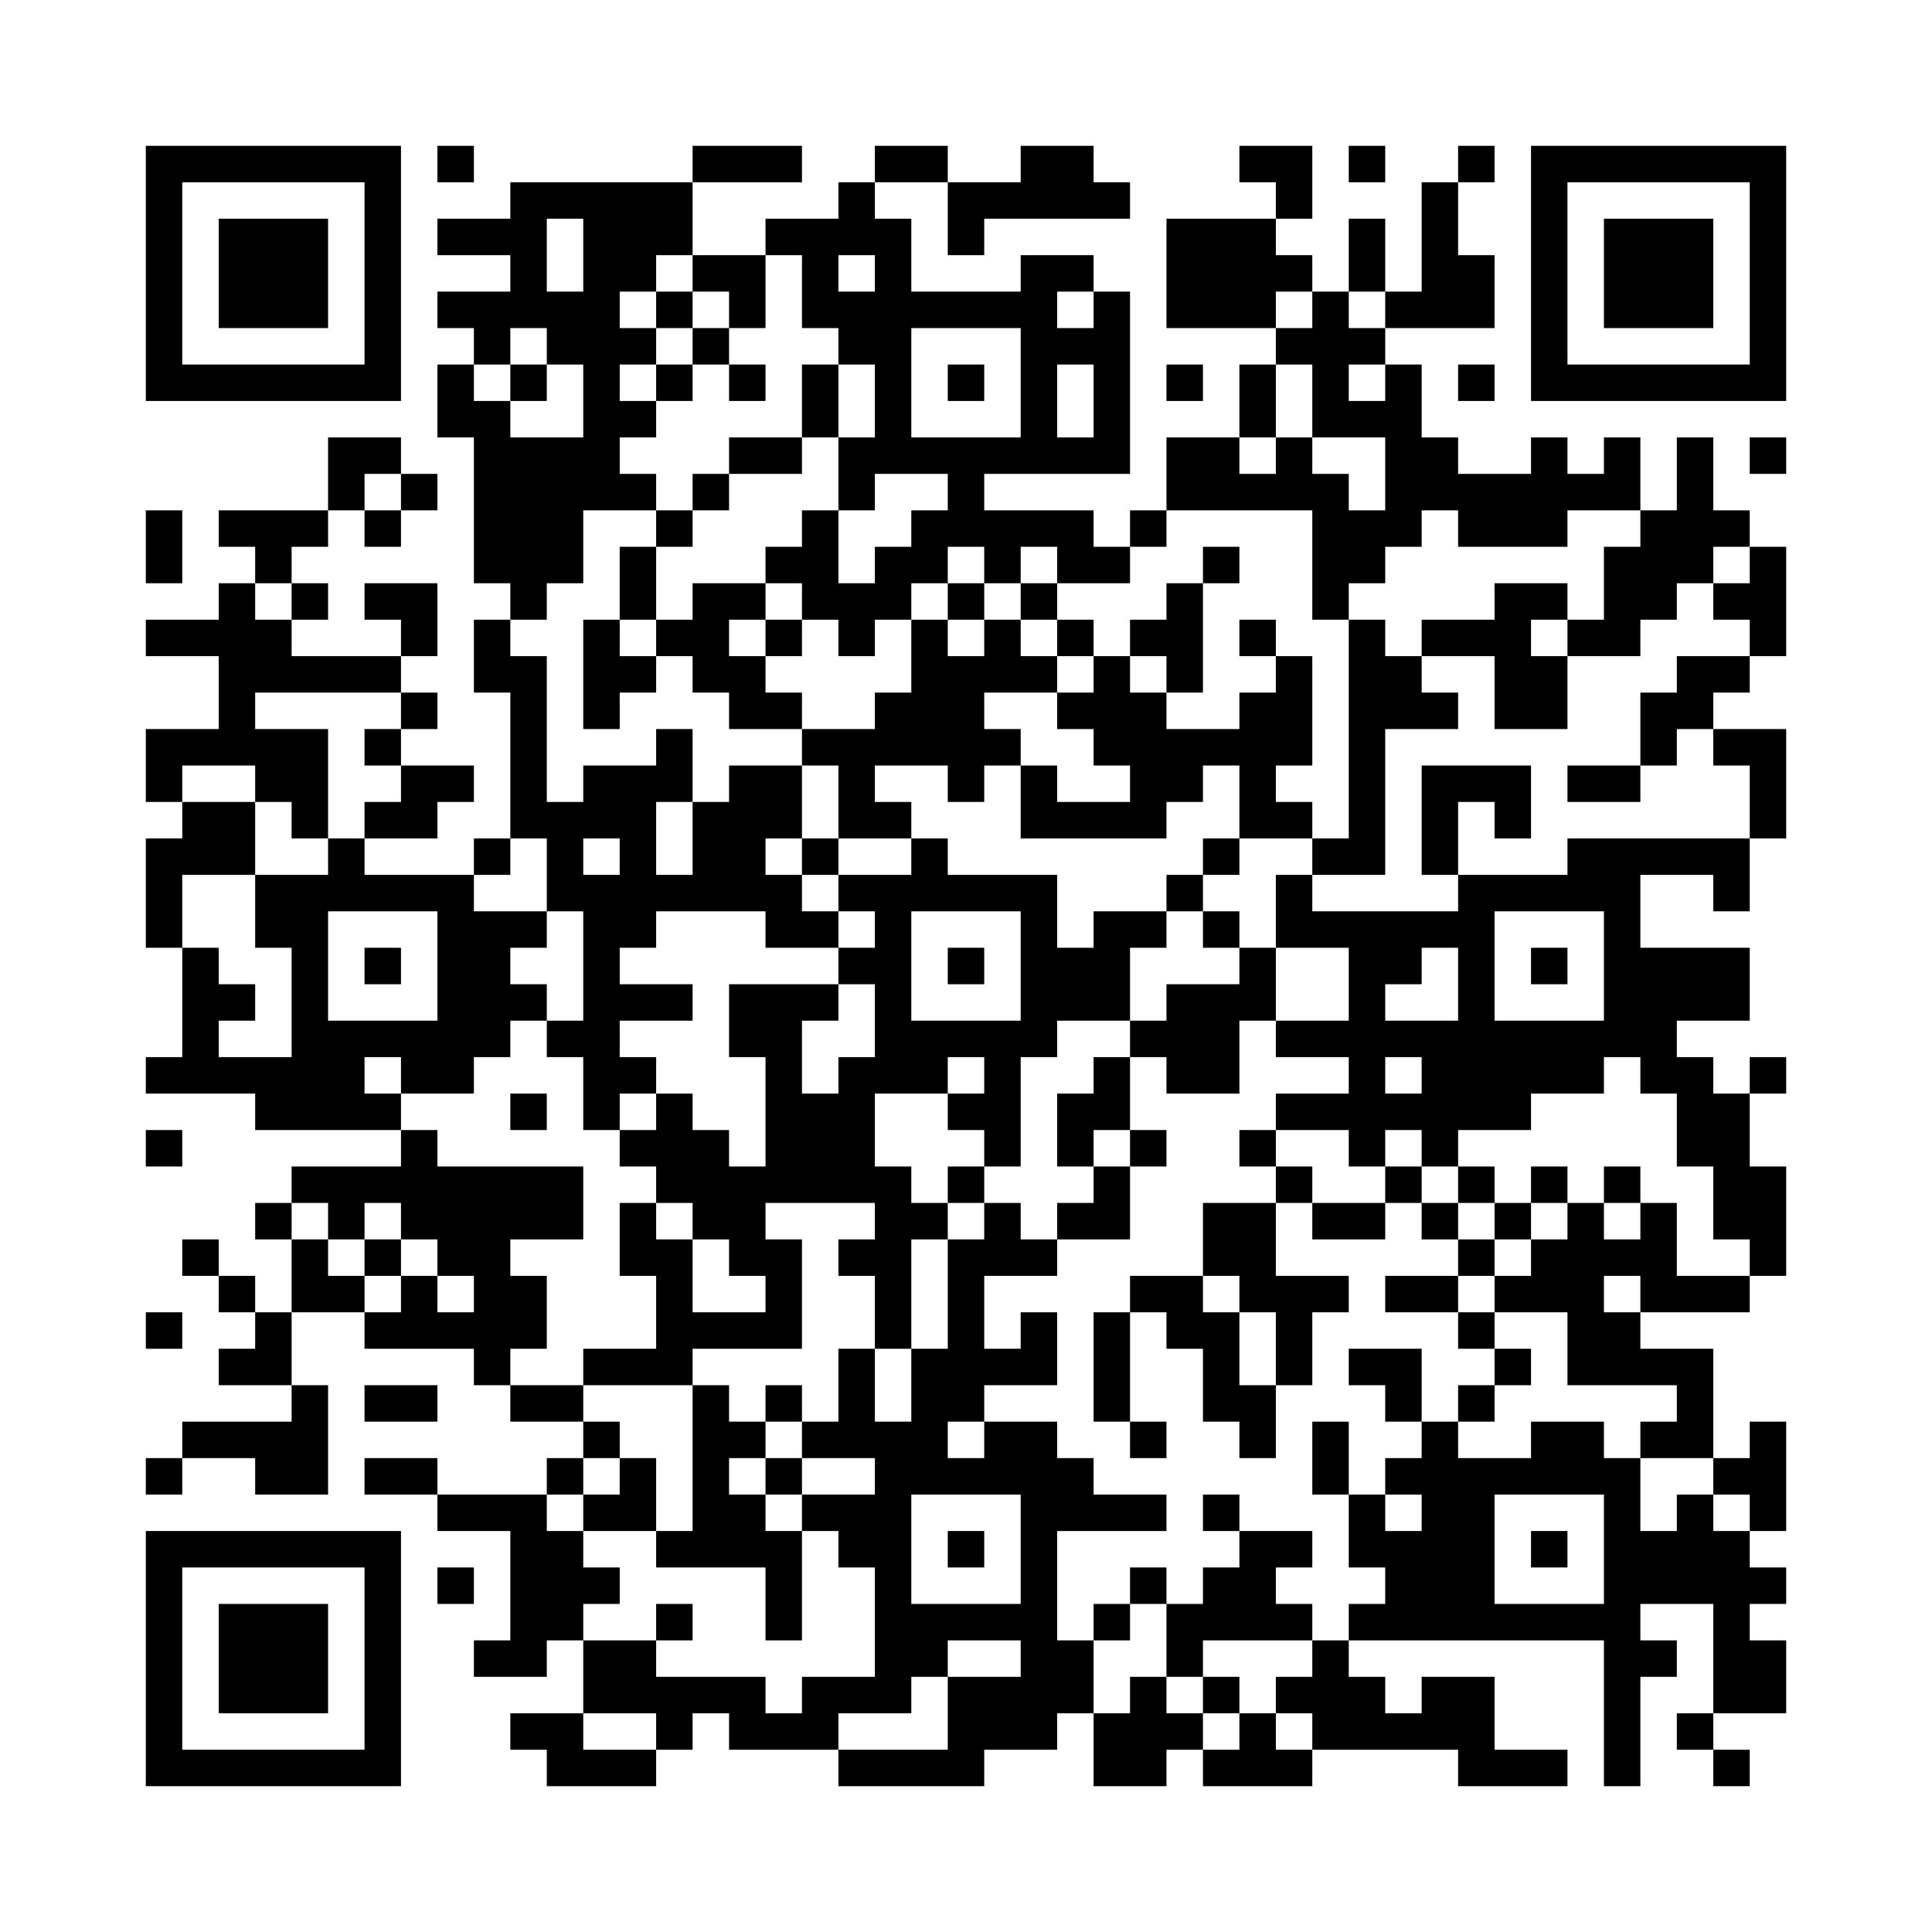
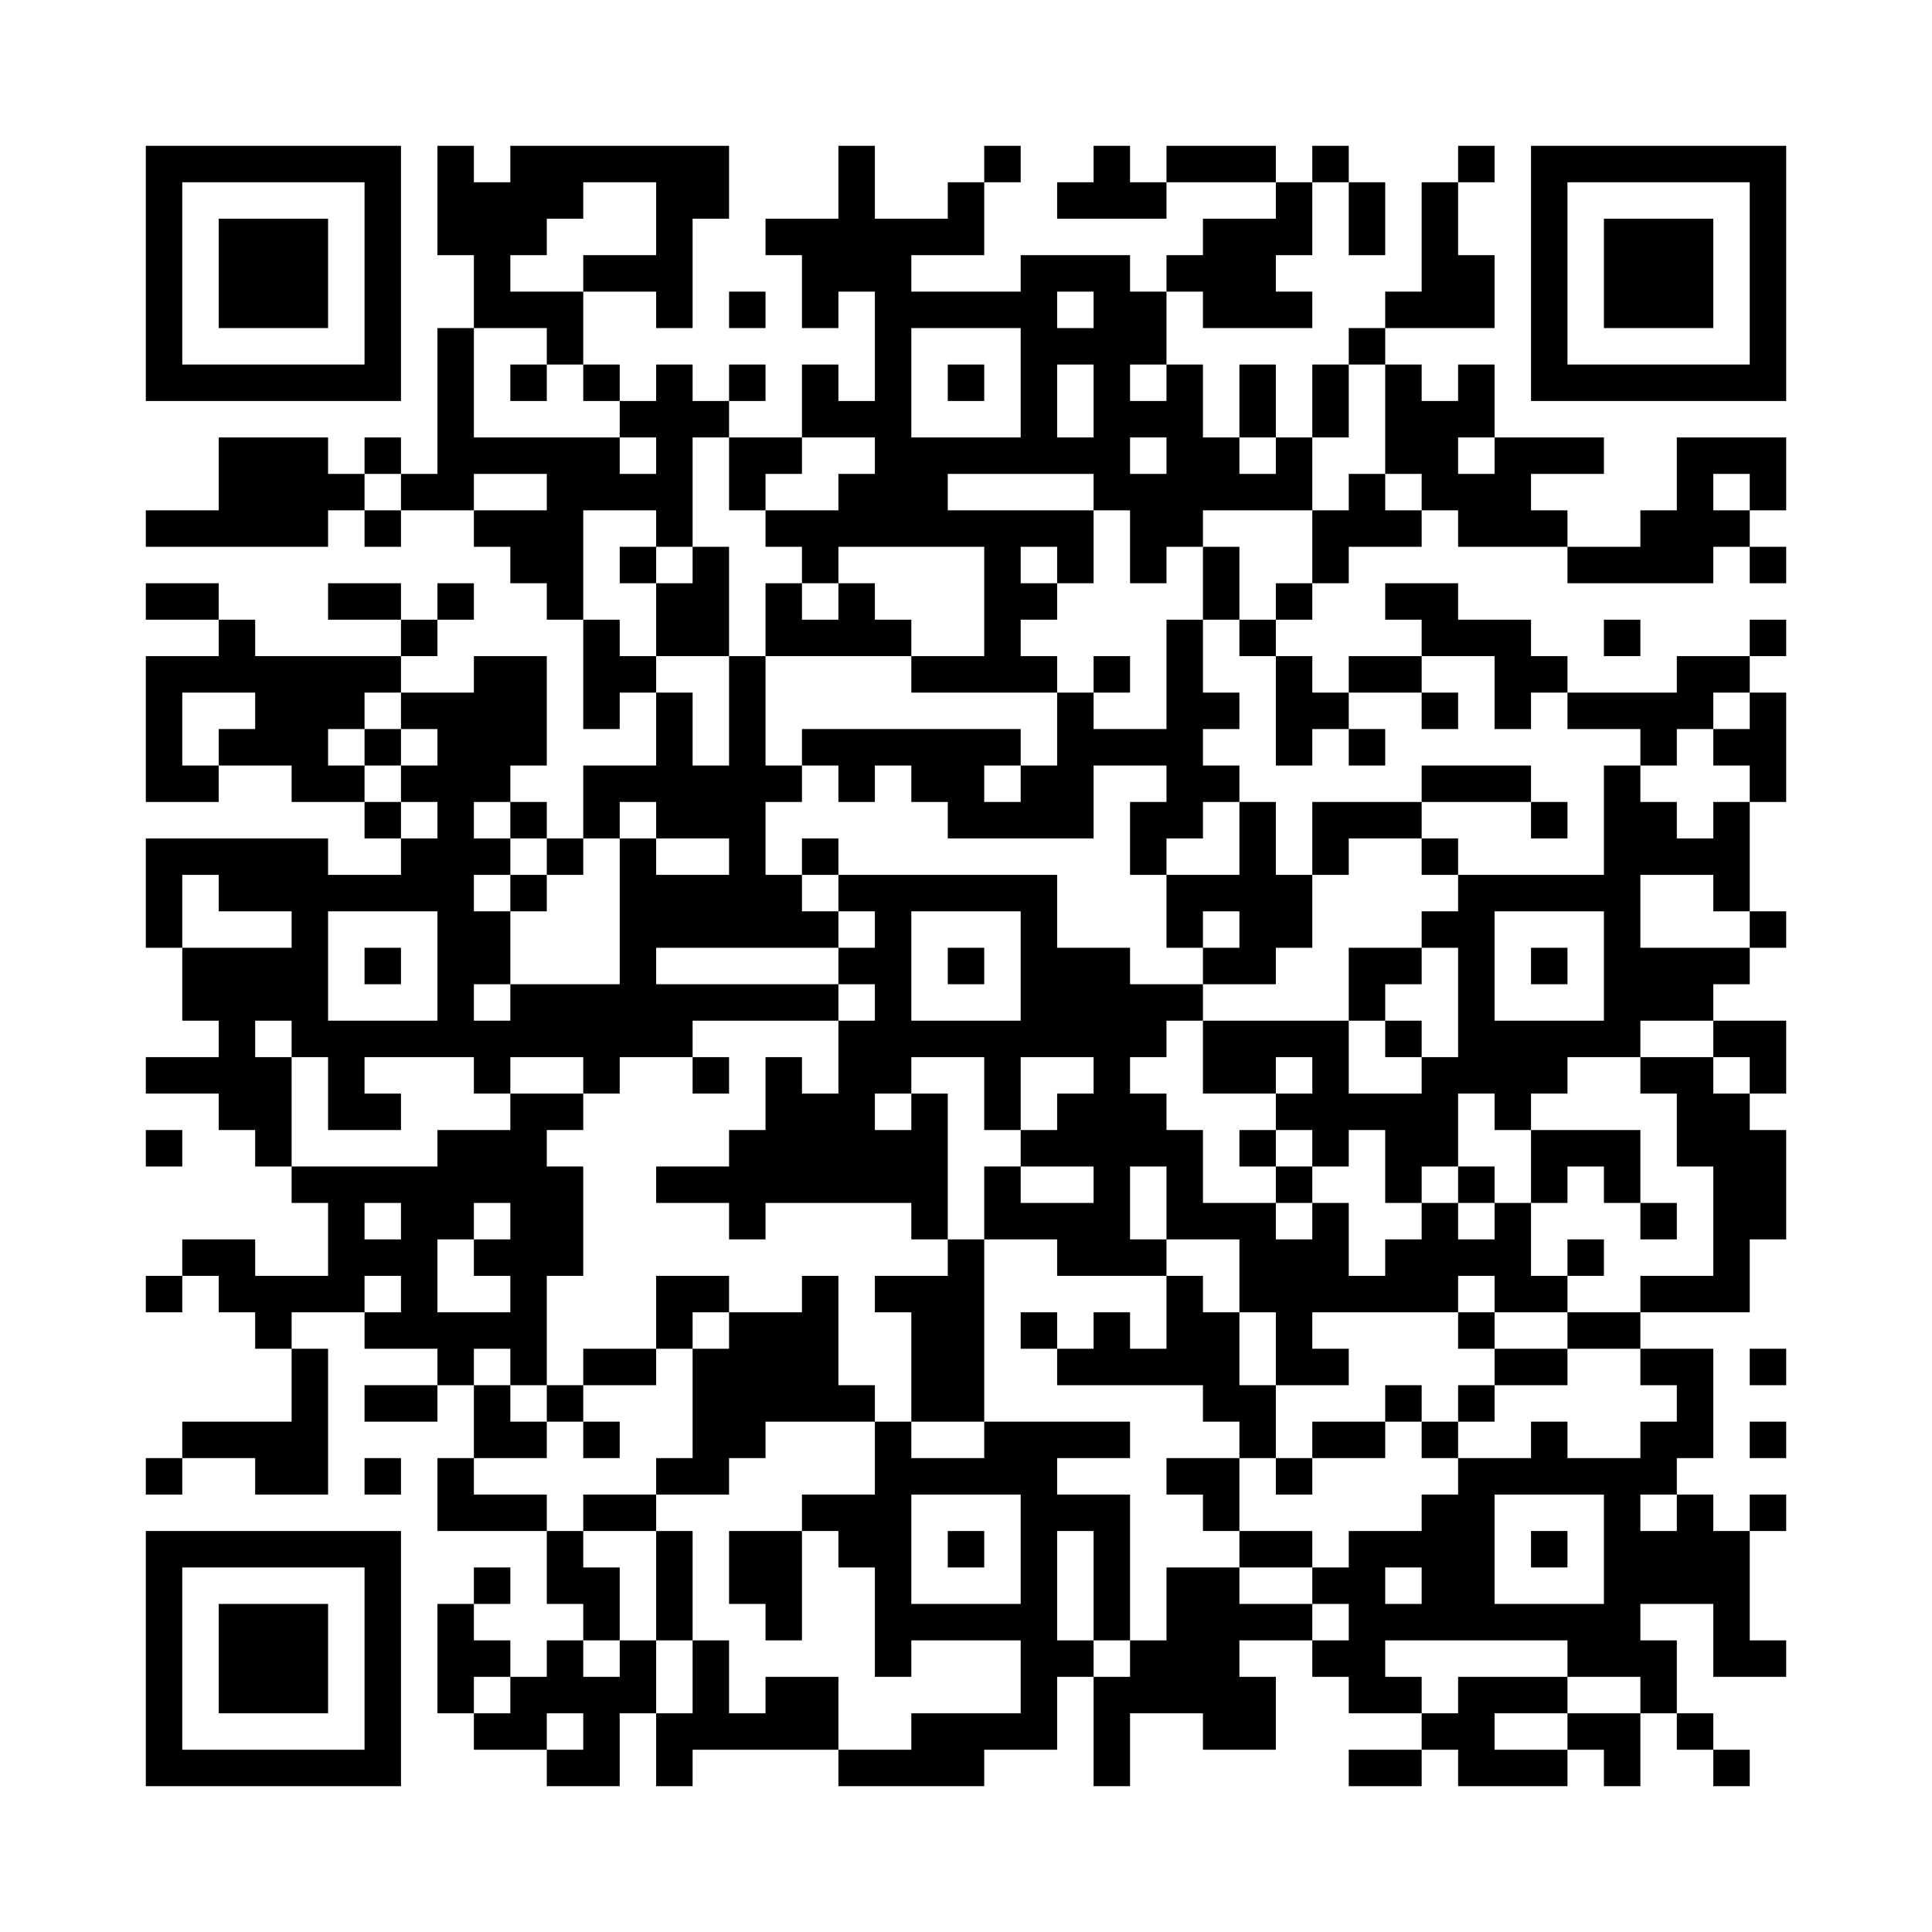
<svg xmlns="http://www.w3.org/2000/svg" width="53mm" height="53mm" version="1.1" viewBox="0 0 53 53">
-   <path d="M4,4H5V5H4zM5,4H6V5H5zM6,4H7V5H6zM7,4H8V5H7zM8,4H9V5H8zM9,4H10V5H9zM10,4H11V5H10zM12,4H13V5H12zM19,4H20V5H19zM20,4H21V5H20zM21,4H22V5H21zM24,4H25V5H24zM25,4H26V5H25zM28,4H29V5H28zM29,4H30V5H29zM34,4H35V5H34zM35,4H36V5H35zM37,4H38V5H37zM40,4H41V5H40zM42,4H43V5H42zM43,4H44V5H43zM44,4H45V5H44zM45,4H46V5H45zM46,4H47V5H46zM47,4H48V5H47zM48,4H49V5H48zM4,5H5V6H4zM10,5H11V6H10zM14,5H15V6H14zM15,5H16V6H15zM16,5H17V6H16zM17,5H18V6H17zM18,5H19V6H18zM23,5H24V6H23zM26,5H27V6H26zM27,5H28V6H27zM28,5H29V6H28zM29,5H30V6H29zM30,5H31V6H30zM35,5H36V6H35zM39,5H40V6H39zM42,5H43V6H42zM48,5H49V6H48zM4,6H5V7H4zM6,6H7V7H6zM7,6H8V7H7zM8,6H9V7H8zM10,6H11V7H10zM12,6H13V7H12zM13,6H14V7H13zM14,6H15V7H14zM16,6H17V7H16zM17,6H18V7H17zM18,6H19V7H18zM21,6H22V7H21zM22,6H23V7H22zM23,6H24V7H23zM24,6H25V7H24zM26,6H27V7H26zM32,6H33V7H32zM33,6H34V7H33zM34,6H35V7H34zM37,6H38V7H37zM39,6H40V7H39zM42,6H43V7H42zM44,6H45V7H44zM45,6H46V7H45zM46,6H47V7H46zM48,6H49V7H48zM4,7H5V8H4zM6,7H7V8H6zM7,7H8V8H7zM8,7H9V8H8zM10,7H11V8H10zM14,7H15V8H14zM16,7H17V8H16zM17,7H18V8H17zM19,7H20V8H19zM20,7H21V8H20zM22,7H23V8H22zM24,7H25V8H24zM28,7H29V8H28zM29,7H30V8H29zM32,7H33V8H32zM33,7H34V8H33zM34,7H35V8H34zM35,7H36V8H35zM37,7H38V8H37zM39,7H40V8H39zM40,7H41V8H40zM42,7H43V8H42zM44,7H45V8H44zM45,7H46V8H45zM46,7H47V8H46zM48,7H49V8H48zM4,8H5V9H4zM6,8H7V9H6zM7,8H8V9H7zM8,8H9V9H8zM10,8H11V9H10zM12,8H13V9H12zM13,8H14V9H13zM14,8H15V9H14zM15,8H16V9H15zM16,8H17V9H16zM18,8H19V9H18zM20,8H21V9H20zM22,8H23V9H22zM23,8H24V9H23zM24,8H25V9H24zM25,8H26V9H25zM26,8H27V9H26zM27,8H28V9H27zM28,8H29V9H28zM30,8H31V9H30zM32,8H33V9H32zM33,8H34V9H33zM34,8H35V9H34zM36,8H37V9H36zM38,8H39V9H38zM39,8H40V9H39zM40,8H41V9H40zM42,8H43V9H42zM44,8H45V9H44zM45,8H46V9H45zM46,8H47V9H46zM48,8H49V9H48zM4,9H5V10H4zM10,9H11V10H10zM13,9H14V10H13zM15,9H16V10H15zM16,9H17V10H16zM17,9H18V10H17zM19,9H20V10H19zM23,9H24V10H23zM24,9H25V10H24zM28,9H29V10H28zM29,9H30V10H29zM30,9H31V10H30zM35,9H36V10H35zM36,9H37V10H36zM37,9H38V10H37zM42,9H43V10H42zM48,9H49V10H48zM4,10H5V11H4zM5,10H6V11H5zM6,10H7V11H6zM7,10H8V11H7zM8,10H9V11H8zM9,10H10V11H9zM10,10H11V11H10zM12,10H13V11H12zM14,10H15V11H14zM16,10H17V11H16zM18,10H19V11H18zM20,10H21V11H20zM22,10H23V11H22zM24,10H25V11H24zM26,10H27V11H26zM28,10H29V11H28zM30,10H31V11H30zM32,10H33V11H32zM34,10H35V11H34zM36,10H37V11H36zM38,10H39V11H38zM40,10H41V11H40zM42,10H43V11H42zM43,10H44V11H43zM44,10H45V11H44zM45,10H46V11H45zM46,10H47V11H46zM47,10H48V11H47zM48,10H49V11H48zM12,11H13V12H12zM13,11H14V12H13zM16,11H17V12H16zM17,11H18V12H17zM22,11H23V12H22zM24,11H25V12H24zM28,11H29V12H28zM30,11H31V12H30zM34,11H35V12H34zM36,11H37V12H36zM37,11H38V12H37zM38,11H39V12H38zM9,12H10V13H9zM10,12H11V13H10zM13,12H14V13H13zM14,12H15V13H14zM15,12H16V13H15zM16,12H17V13H16zM20,12H21V13H20zM21,12H22V13H21zM23,12H24V13H23zM24,12H25V13H24zM25,12H26V13H25zM26,12H27V13H26zM27,12H28V13H27zM28,12H29V13H28zM29,12H30V13H29zM30,12H31V13H30zM32,12H33V13H32zM33,12H34V13H33zM35,12H36V13H35zM38,12H39V13H38zM39,12H40V13H39zM42,12H43V13H42zM44,12H45V13H44zM46,12H47V13H46zM48,12H49V13H48zM9,13H10V14H9zM11,13H12V14H11zM13,13H14V14H13zM14,13H15V14H14zM15,13H16V14H15zM16,13H17V14H16zM17,13H18V14H17zM19,13H20V14H19zM23,13H24V14H23zM26,13H27V14H26zM32,13H33V14H32zM33,13H34V14H33zM34,13H35V14H34zM35,13H36V14H35zM36,13H37V14H36zM38,13H39V14H38zM39,13H40V14H39zM40,13H41V14H40zM41,13H42V14H41zM42,13H43V14H42zM43,13H44V14H43zM44,13H45V14H44zM46,13H47V14H46zM4,14H5V15H4zM6,14H7V15H6zM7,14H8V15H7zM8,14H9V15H8zM10,14H11V15H10zM13,14H14V15H13zM14,14H15V15H14zM15,14H16V15H15zM18,14H19V15H18zM22,14H23V15H22zM25,14H26V15H25zM26,14H27V15H26zM27,14H28V15H27zM28,14H29V15H28zM29,14H30V15H29zM31,14H32V15H31zM36,14H37V15H36zM37,14H38V15H37zM38,14H39V15H38zM40,14H41V15H40zM41,14H42V15H41zM42,14H43V15H42zM45,14H46V15H45zM46,14H47V15H46zM47,14H48V15H47zM4,15H5V16H4zM7,15H8V16H7zM13,15H14V16H13zM14,15H15V16H14zM15,15H16V16H15zM17,15H18V16H17zM21,15H22V16H21zM22,15H23V16H22zM24,15H25V16H24zM25,15H26V16H25zM27,15H28V16H27zM29,15H30V16H29zM30,15H31V16H30zM33,15H34V16H33zM36,15H37V16H36zM37,15H38V16H37zM44,15H45V16H44zM45,15H46V16H45zM46,15H47V16H46zM48,15H49V16H48zM6,16H7V17H6zM8,16H9V17H8zM10,16H11V17H10zM11,16H12V17H11zM14,16H15V17H14zM17,16H18V17H17zM19,16H20V17H19zM20,16H21V17H20zM22,16H23V17H22zM23,16H24V17H23zM24,16H25V17H24zM26,16H27V17H26zM28,16H29V17H28zM32,16H33V17H32zM36,16H37V17H36zM41,16H42V17H41zM42,16H43V17H42zM44,16H45V17H44zM45,16H46V17H45zM47,16H48V17H47zM48,16H49V17H48zM4,17H5V18H4zM5,17H6V18H5zM6,17H7V18H6zM7,17H8V18H7zM11,17H12V18H11zM13,17H14V18H13zM16,17H17V18H16zM18,17H19V18H18zM19,17H20V18H19zM21,17H22V18H21zM23,17H24V18H23zM25,17H26V18H25zM27,17H28V18H27zM29,17H30V18H29zM31,17H32V18H31zM32,17H33V18H32zM34,17H35V18H34zM37,17H38V18H37zM39,17H40V18H39zM40,17H41V18H40zM41,17H42V18H41zM43,17H44V18H43zM44,17H45V18H44zM48,17H49V18H48zM6,18H7V19H6zM7,18H8V19H7zM8,18H9V19H8zM9,18H10V19H9zM10,18H11V19H10zM13,18H14V19H13zM14,18H15V19H14zM16,18H17V19H16zM17,18H18V19H17zM19,18H20V19H19zM20,18H21V19H20zM25,18H26V19H25zM26,18H27V19H26zM27,18H28V19H27zM28,18H29V19H28zM30,18H31V19H30zM32,18H33V19H32zM35,18H36V19H35zM37,18H38V19H37zM38,18H39V19H38zM41,18H42V19H41zM42,18H43V19H42zM46,18H47V19H46zM47,18H48V19H47zM6,19H7V20H6zM11,19H12V20H11zM14,19H15V20H14zM16,19H17V20H16zM20,19H21V20H20zM21,19H22V20H21zM24,19H25V20H24zM25,19H26V20H25zM26,19H27V20H26zM29,19H30V20H29zM30,19H31V20H30zM31,19H32V20H31zM34,19H35V20H34zM35,19H36V20H35zM37,19H38V20H37zM38,19H39V20H38zM39,19H40V20H39zM41,19H42V20H41zM42,19H43V20H42zM45,19H46V20H45zM46,19H47V20H46zM4,20H5V21H4zM5,20H6V21H5zM6,20H7V21H6zM7,20H8V21H7zM8,20H9V21H8zM10,20H11V21H10zM14,20H15V21H14zM18,20H19V21H18zM22,20H23V21H22zM23,20H24V21H23zM24,20H25V21H24zM25,20H26V21H25zM26,20H27V21H26zM27,20H28V21H27zM30,20H31V21H30zM31,20H32V21H31zM32,20H33V21H32zM33,20H34V21H33zM34,20H35V21H34zM35,20H36V21H35zM37,20H38V21H37zM45,20H46V21H45zM47,20H48V21H47zM48,20H49V21H48zM4,21H5V22H4zM7,21H8V22H7zM8,21H9V22H8zM11,21H12V22H11zM12,21H13V22H12zM14,21H15V22H14zM16,21H17V22H16zM17,21H18V22H17zM18,21H19V22H18zM20,21H21V22H20zM21,21H22V22H21zM23,21H24V22H23zM26,21H27V22H26zM28,21H29V22H28zM31,21H32V22H31zM32,21H33V22H32zM34,21H35V22H34zM37,21H38V22H37zM39,21H40V22H39zM40,21H41V22H40zM41,21H42V22H41zM43,21H44V22H43zM44,21H45V22H44zM48,21H49V22H48zM5,22H6V23H5zM6,22H7V23H6zM8,22H9V23H8zM10,22H11V23H10zM11,22H12V23H11zM14,22H15V23H14zM15,22H16V23H15zM16,22H17V23H16zM17,22H18V23H17zM19,22H20V23H19zM20,22H21V23H20zM21,22H22V23H21zM23,22H24V23H23zM24,22H25V23H24zM28,22H29V23H28zM29,22H30V23H29zM30,22H31V23H30zM31,22H32V23H31zM34,22H35V23H34zM35,22H36V23H35zM37,22H38V23H37zM39,22H40V23H39zM41,22H42V23H41zM48,22H49V23H48zM4,23H5V24H4zM5,23H6V24H5zM6,23H7V24H6zM9,23H10V24H9zM13,23H14V24H13zM15,23H16V24H15zM17,23H18V24H17zM19,23H20V24H19zM20,23H21V24H20zM22,23H23V24H22zM25,23H26V24H25zM33,23H34V24H33zM36,23H37V24H36zM37,23H38V24H37zM39,23H40V24H39zM43,23H44V24H43zM44,23H45V24H44zM45,23H46V24H45zM46,23H47V24H46zM47,23H48V24H47zM4,24H5V25H4zM7,24H8V25H7zM8,24H9V25H8zM9,24H10V25H9zM10,24H11V25H10zM11,24H12V25H11zM12,24H13V25H12zM15,24H16V25H15zM16,24H17V25H16zM17,24H18V25H17zM18,24H19V25H18zM19,24H20V25H19zM20,24H21V25H20zM21,24H22V25H21zM23,24H24V25H23zM24,24H25V25H24zM25,24H26V25H25zM26,24H27V25H26zM27,24H28V25H27zM28,24H29V25H28zM32,24H33V25H32zM35,24H36V25H35zM40,24H41V25H40zM41,24H42V25H41zM42,24H43V25H42zM43,24H44V25H43zM44,24H45V25H44zM47,24H48V25H47zM4,25H5V26H4zM7,25H8V26H7zM8,25H9V26H8zM12,25H13V26H12zM13,25H14V26H13zM14,25H15V26H14zM16,25H17V26H16zM17,25H18V26H17zM21,25H22V26H21zM22,25H23V26H22zM24,25H25V26H24zM28,25H29V26H28zM30,25H31V26H30zM31,25H32V26H31zM33,25H34V26H33zM35,25H36V26H35zM36,25H37V26H36zM37,25H38V26H37zM38,25H39V26H38zM39,25H40V26H39zM40,25H41V26H40zM44,25H45V26H44zM5,26H6V27H5zM8,26H9V27H8zM10,26H11V27H10zM12,26H13V27H12zM13,26H14V27H13zM16,26H17V27H16zM23,26H24V27H23zM24,26H25V27H24zM26,26H27V27H26zM28,26H29V27H28zM29,26H30V27H29zM30,26H31V27H30zM34,26H35V27H34zM37,26H38V27H37zM38,26H39V27H38zM40,26H41V27H40zM42,26H43V27H42zM44,26H45V27H44zM45,26H46V27H45zM46,26H47V27H46zM47,26H48V27H47zM5,27H6V28H5zM6,27H7V28H6zM8,27H9V28H8zM12,27H13V28H12zM13,27H14V28H13zM14,27H15V28H14zM16,27H17V28H16zM17,27H18V28H17zM18,27H19V28H18zM20,27H21V28H20zM21,27H22V28H21zM22,27H23V28H22zM24,27H25V28H24zM28,27H29V28H28zM29,27H30V28H29zM30,27H31V28H30zM32,27H33V28H32zM33,27H34V28H33zM34,27H35V28H34zM37,27H38V28H37zM40,27H41V28H40zM44,27H45V28H44zM45,27H46V28H45zM46,27H47V28H46zM47,27H48V28H47zM5,28H6V29H5zM8,28H9V29H8zM9,28H10V29H9zM10,28H11V29H10zM11,28H12V29H11zM12,28H13V29H12zM13,28H14V29H13zM15,28H16V29H15zM16,28H17V29H16zM20,28H21V29H20zM21,28H22V29H21zM24,28H25V29H24zM25,28H26V29H25zM26,28H27V29H26zM27,28H28V29H27zM28,28H29V29H28zM31,28H32V29H31zM32,28H33V29H32zM33,28H34V29H33zM35,28H36V29H35zM36,28H37V29H36zM37,28H38V29H37zM38,28H39V29H38zM39,28H40V29H39zM40,28H41V29H40zM41,28H42V29H41zM42,28H43V29H42zM43,28H44V29H43zM44,28H45V29H44zM45,28H46V29H45zM4,29H5V30H4zM5,29H6V30H5zM6,29H7V30H6zM7,29H8V30H7zM8,29H9V30H8zM9,29H10V30H9zM11,29H12V30H11zM12,29H13V30H12zM16,29H17V30H16zM17,29H18V30H17zM21,29H22V30H21zM23,29H24V30H23zM24,29H25V30H24zM25,29H26V30H25zM27,29H28V30H27zM30,29H31V30H30zM32,29H33V30H32zM33,29H34V30H33zM37,29H38V30H37zM39,29H40V30H39zM40,29H41V30H40zM41,29H42V30H41zM42,29H43V30H42zM43,29H44V30H43zM45,29H46V30H45zM46,29H47V30H46zM48,29H49V30H48zM7,30H8V31H7zM8,30H9V31H8zM9,30H10V31H9zM10,30H11V31H10zM14,30H15V31H14zM16,30H17V31H16zM18,30H19V31H18zM21,30H22V31H21zM22,30H23V31H22zM23,30H24V31H23zM26,30H27V31H26zM27,30H28V31H27zM29,30H30V31H29zM30,30H31V31H30zM35,30H36V31H35zM36,30H37V31H36zM37,30H38V31H37zM38,30H39V31H38zM39,30H40V31H39zM40,30H41V31H40zM41,30H42V31H41zM46,30H47V31H46zM47,30H48V31H47zM4,31H5V32H4zM11,31H12V32H11zM17,31H18V32H17zM18,31H19V32H18zM19,31H20V32H19zM21,31H22V32H21zM22,31H23V32H22zM23,31H24V32H23zM27,31H28V32H27zM29,31H30V32H29zM31,31H32V32H31zM34,31H35V32H34zM37,31H38V32H37zM39,31H40V32H39zM46,31H47V32H46zM47,31H48V32H47zM8,32H9V33H8zM9,32H10V33H9zM10,32H11V33H10zM11,32H12V33H11zM12,32H13V33H12zM13,32H14V33H13zM14,32H15V33H14zM15,32H16V33H15zM18,32H19V33H18zM19,32H20V33H19zM20,32H21V33H20zM21,32H22V33H21zM22,32H23V33H22zM23,32H24V33H23zM24,32H25V33H24zM26,32H27V33H26zM30,32H31V33H30zM35,32H36V33H35zM38,32H39V33H38zM40,32H41V33H40zM42,32H43V33H42zM44,32H45V33H44zM47,32H48V33H47zM48,32H49V33H48zM7,33H8V34H7zM9,33H10V34H9zM11,33H12V34H11zM12,33H13V34H12zM13,33H14V34H13zM14,33H15V34H14zM15,33H16V34H15zM17,33H18V34H17zM19,33H20V34H19zM20,33H21V34H20zM24,33H25V34H24zM25,33H26V34H25zM27,33H28V34H27zM29,33H30V34H29zM30,33H31V34H30zM33,33H34V34H33zM34,33H35V34H34zM36,33H37V34H36zM37,33H38V34H37zM39,33H40V34H39zM41,33H42V34H41zM43,33H44V34H43zM45,33H46V34H45zM47,33H48V34H47zM48,33H49V34H48zM5,34H6V35H5zM8,34H9V35H8zM10,34H11V35H10zM12,34H13V35H12zM13,34H14V35H13zM17,34H18V35H17zM18,34H19V35H18zM20,34H21V35H20zM21,34H22V35H21zM23,34H24V35H23zM24,34H25V35H24zM26,34H27V35H26zM27,34H28V35H27zM28,34H29V35H28zM33,34H34V35H33zM34,34H35V35H34zM40,34H41V35H40zM42,34H43V35H42zM43,34H44V35H43zM44,34H45V35H44zM45,34H46V35H45zM48,34H49V35H48zM6,35H7V36H6zM8,35H9V36H8zM9,35H10V36H9zM11,35H12V36H11zM13,35H14V36H13zM14,35H15V36H14zM18,35H19V36H18zM21,35H22V36H21zM24,35H25V36H24zM26,35H27V36H26zM31,35H32V36H31zM32,35H33V36H32zM34,35H35V36H34zM35,35H36V36H35zM36,35H37V36H36zM38,35H39V36H38zM39,35H40V36H39zM41,35H42V36H41zM42,35H43V36H42zM43,35H44V36H43zM45,35H46V36H45zM46,35H47V36H46zM47,35H48V36H47zM4,36H5V37H4zM7,36H8V37H7zM10,36H11V37H10zM11,36H12V37H11zM12,36H13V37H12zM13,36H14V37H13zM14,36H15V37H14zM18,36H19V37H18zM19,36H20V37H19zM20,36H21V37H20zM21,36H22V37H21zM24,36H25V37H24zM26,36H27V37H26zM28,36H29V37H28zM30,36H31V37H30zM32,36H33V37H32zM33,36H34V37H33zM35,36H36V37H35zM40,36H41V37H40zM43,36H44V37H43zM44,36H45V37H44zM6,37H7V38H6zM7,37H8V38H7zM13,37H14V38H13zM16,37H17V38H16zM17,37H18V38H17zM18,37H19V38H18zM23,37H24V38H23zM25,37H26V38H25zM26,37H27V38H26zM27,37H28V38H27zM28,37H29V38H28zM30,37H31V38H30zM33,37H34V38H33zM35,37H36V38H35zM37,37H38V38H37zM38,37H39V38H38zM41,37H42V38H41zM43,37H44V38H43zM44,37H45V38H44zM45,37H46V38H45zM46,37H47V38H46zM8,38H9V39H8zM10,38H11V39H10zM11,38H12V39H11zM14,38H15V39H14zM15,38H16V39H15zM19,38H20V39H19zM21,38H22V39H21zM23,38H24V39H23zM25,38H26V39H25zM26,38H27V39H26zM30,38H31V39H30zM33,38H34V39H33zM34,38H35V39H34zM38,38H39V39H38zM40,38H41V39H40zM46,38H47V39H46zM5,39H6V40H5zM6,39H7V40H6zM7,39H8V40H7zM8,39H9V40H8zM16,39H17V40H16zM19,39H20V40H19zM20,39H21V40H20zM22,39H23V40H22zM23,39H24V40H23zM24,39H25V40H24zM25,39H26V40H25zM27,39H28V40H27zM28,39H29V40H28zM31,39H32V40H31zM34,39H35V40H34zM36,39H37V40H36zM39,39H40V40H39zM42,39H43V40H42zM43,39H44V40H43zM45,39H46V40H45zM46,39H47V40H46zM48,39H49V40H48zM4,40H5V41H4zM7,40H8V41H7zM8,40H9V41H8zM10,40H11V41H10zM11,40H12V41H11zM15,40H16V41H15zM17,40H18V41H17zM19,40H20V41H19zM21,40H22V41H21zM24,40H25V41H24zM25,40H26V41H25zM26,40H27V41H26zM27,40H28V41H27zM28,40H29V41H28zM29,40H30V41H29zM36,40H37V41H36zM38,40H39V41H38zM39,40H40V41H39zM40,40H41V41H40zM41,40H42V41H41zM42,40H43V41H42zM43,40H44V41H43zM44,40H45V41H44zM47,40H48V41H47zM48,40H49V41H48zM12,41H13V42H12zM13,41H14V42H13zM14,41H15V42H14zM16,41H17V42H16zM17,41H18V42H17zM19,41H20V42H19zM20,41H21V42H20zM22,41H23V42H22zM23,41H24V42H23zM24,41H25V42H24zM28,41H29V42H28zM29,41H30V42H29zM30,41H31V42H30zM31,41H32V42H31zM33,41H34V42H33zM37,41H38V42H37zM39,41H40V42H39zM40,41H41V42H40zM44,41H45V42H44zM46,41H47V42H46zM48,41H49V42H48zM4,42H5V43H4zM5,42H6V43H5zM6,42H7V43H6zM7,42H8V43H7zM8,42H9V43H8zM9,42H10V43H9zM10,42H11V43H10zM14,42H15V43H14zM15,42H16V43H15zM18,42H19V43H18zM19,42H20V43H19zM20,42H21V43H20zM21,42H22V43H21zM23,42H24V43H23zM24,42H25V43H24zM26,42H27V43H26zM28,42H29V43H28zM34,42H35V43H34zM35,42H36V43H35zM37,42H38V43H37zM38,42H39V43H38zM39,42H40V43H39zM40,42H41V43H40zM42,42H43V43H42zM44,42H45V43H44zM45,42H46V43H45zM46,42H47V43H46zM47,42H48V43H47zM4,43H5V44H4zM10,43H11V44H10zM12,43H13V44H12zM14,43H15V44H14zM15,43H16V44H15zM16,43H17V44H16zM21,43H22V44H21zM24,43H25V44H24zM28,43H29V44H28zM31,43H32V44H31zM33,43H34V44H33zM34,43H35V44H34zM38,43H39V44H38zM39,43H40V44H39zM40,43H41V44H40zM44,43H45V44H44zM45,43H46V44H45zM46,43H47V44H46zM47,43H48V44H47zM48,43H49V44H48zM4,44H5V45H4zM6,44H7V45H6zM7,44H8V45H7zM8,44H9V45H8zM10,44H11V45H10zM14,44H15V45H14zM15,44H16V45H15zM18,44H19V45H18zM21,44H22V45H21zM24,44H25V45H24zM25,44H26V45H25zM26,44H27V45H26zM27,44H28V45H27zM28,44H29V45H28zM30,44H31V45H30zM32,44H33V45H32zM33,44H34V45H33zM34,44H35V45H34zM35,44H36V45H35zM37,44H38V45H37zM38,44H39V45H38zM39,44H40V45H39zM40,44H41V45H40zM41,44H42V45H41zM42,44H43V45H42zM43,44H44V45H43zM44,44H45V45H44zM47,44H48V45H47zM4,45H5V46H4zM6,45H7V46H6zM7,45H8V46H7zM8,45H9V46H8zM10,45H11V46H10zM13,45H14V46H13zM14,45H15V46H14zM16,45H17V46H16zM17,45H18V46H17zM24,45H25V46H24zM25,45H26V46H25zM28,45H29V46H28zM29,45H30V46H29zM32,45H33V46H32zM36,45H37V46H36zM44,45H45V46H44zM45,45H46V46H45zM47,45H48V46H47zM48,45H49V46H48zM4,46H5V47H4zM6,46H7V47H6zM7,46H8V47H7zM8,46H9V47H8zM10,46H11V47H10zM16,46H17V47H16zM17,46H18V47H17zM18,46H19V47H18zM19,46H20V47H19zM20,46H21V47H20zM22,46H23V47H22zM23,46H24V47H23zM24,46H25V47H24zM26,46H27V47H26zM27,46H28V47H27zM28,46H29V47H28zM29,46H30V47H29zM31,46H32V47H31zM33,46H34V47H33zM35,46H36V47H35zM36,46H37V47H36zM37,46H38V47H37zM39,46H40V47H39zM40,46H41V47H40zM44,46H45V47H44zM47,46H48V47H47zM48,46H49V47H48zM4,47H5V48H4zM10,47H11V48H10zM14,47H15V48H14zM15,47H16V48H15zM18,47H19V48H18zM20,47H21V48H20zM21,47H22V48H21zM22,47H23V48H22zM26,47H27V48H26zM27,47H28V48H27zM28,47H29V48H28zM30,47H31V48H30zM31,47H32V48H31zM32,47H33V48H32zM34,47H35V48H34zM36,47H37V48H36zM37,47H38V48H37zM38,47H39V48H38zM39,47H40V48H39zM40,47H41V48H40zM44,47H45V48H44zM46,47H47V48H46zM4,48H5V49H4zM5,48H6V49H5zM6,48H7V49H6zM7,48H8V49H7zM8,48H9V49H8zM9,48H10V49H9zM10,48H11V49H10zM15,48H16V49H15zM16,48H17V49H16zM17,48H18V49H17zM23,48H24V49H23zM24,48H25V49H24zM25,48H26V49H25zM26,48H27V49H26zM30,48H31V49H30zM31,48H32V49H31zM33,48H34V49H33zM34,48H35V49H34zM35,48H36V49H35zM40,48H41V49H40zM41,48H42V49H41zM42,48H43V49H42zM44,48H45V49H44zM47,48H48V49H47z" id="qr-path" fill="#000000" fill-opacity="1" fill-rule="nonzero" stroke="none" />
+   <path d="M4,4H5V5H4zM5,4H6V5H5zM6,4H7V5H6zM7,4H8V5H7zM8,4H9V5H8zM9,4H10V5H9zM10,4H11V5H10zM12,4H13V5H12zM14,4H15V5H14zM15,4H16V5H15zM16,4H17V5H16zM17,4H18V5H17zM18,4H19V5H18zM19,4H20V5H19zM23,4H24V5H23zM27,4H28V5H27zM30,4H31V5H30zM32,4H33V5H32zM33,4H34V5H33zM34,4H35V5H34zM36,4H37V5H36zM40,4H41V5H40zM42,4H43V5H42zM43,4H44V5H43zM44,4H45V5H44zM45,4H46V5H45zM46,4H47V5H46zM47,4H48V5H47zM48,4H49V5H48zM4,5H5V6H4zM10,5H11V6H10zM12,5H13V6H12zM13,5H14V6H13zM14,5H15V6H14zM15,5H16V6H15zM18,5H19V6H18zM19,5H20V6H19zM23,5H24V6H23zM26,5H27V6H26zM29,5H30V6H29zM30,5H31V6H30zM31,5H32V6H31zM35,5H36V6H35zM37,5H38V6H37zM39,5H40V6H39zM42,5H43V6H42zM48,5H49V6H48zM4,6H5V7H4zM6,6H7V7H6zM7,6H8V7H7zM8,6H9V7H8zM10,6H11V7H10zM12,6H13V7H12zM13,6H14V7H13zM14,6H15V7H14zM18,6H19V7H18zM21,6H22V7H21zM22,6H23V7H22zM23,6H24V7H23zM24,6H25V7H24zM25,6H26V7H25zM26,6H27V7H26zM33,6H34V7H33zM34,6H35V7H34zM35,6H36V7H35zM37,6H38V7H37zM39,6H40V7H39zM42,6H43V7H42zM44,6H45V7H44zM45,6H46V7H45zM46,6H47V7H46zM48,6H49V7H48zM4,7H5V8H4zM6,7H7V8H6zM7,7H8V8H7zM8,7H9V8H8zM10,7H11V8H10zM13,7H14V8H13zM16,7H17V8H16zM17,7H18V8H17zM18,7H19V8H18zM22,7H23V8H22zM23,7H24V8H23zM24,7H25V8H24zM28,7H29V8H28zM29,7H30V8H29zM30,7H31V8H30zM32,7H33V8H32zM33,7H34V8H33zM34,7H35V8H34zM39,7H40V8H39zM40,7H41V8H40zM42,7H43V8H42zM44,7H45V8H44zM45,7H46V8H45zM46,7H47V8H46zM48,7H49V8H48zM4,8H5V9H4zM6,8H7V9H6zM7,8H8V9H7zM8,8H9V9H8zM10,8H11V9H10zM13,8H14V9H13zM14,8H15V9H14zM15,8H16V9H15zM18,8H19V9H18zM20,8H21V9H20zM22,8H23V9H22zM24,8H25V9H24zM25,8H26V9H25zM26,8H27V9H26zM27,8H28V9H27zM28,8H29V9H28zM30,8H31V9H30zM31,8H32V9H31zM33,8H34V9H33zM34,8H35V9H34zM35,8H36V9H35zM38,8H39V9H38zM39,8H40V9H39zM40,8H41V9H40zM42,8H43V9H42zM44,8H45V9H44zM45,8H46V9H45zM46,8H47V9H46zM48,8H49V9H48zM4,9H5V10H4zM10,9H11V10H10zM12,9H13V10H12zM15,9H16V10H15zM24,9H25V10H24zM28,9H29V10H28zM29,9H30V10H29zM30,9H31V10H30zM31,9H32V10H31zM37,9H38V10H37zM42,9H43V10H42zM48,9H49V10H48zM4,10H5V11H4zM5,10H6V11H5zM6,10H7V11H6zM7,10H8V11H7zM8,10H9V11H8zM9,10H10V11H9zM10,10H11V11H10zM12,10H13V11H12zM14,10H15V11H14zM16,10H17V11H16zM18,10H19V11H18zM20,10H21V11H20zM22,10H23V11H22zM24,10H25V11H24zM26,10H27V11H26zM28,10H29V11H28zM30,10H31V11H30zM32,10H33V11H32zM34,10H35V11H34zM36,10H37V11H36zM38,10H39V11H38zM40,10H41V11H40zM42,10H43V11H42zM43,10H44V11H43zM44,10H45V11H44zM45,10H46V11H45zM46,10H47V11H46zM47,10H48V11H47zM48,10H49V11H48zM12,11H13V12H12zM17,11H18V12H17zM18,11H19V12H18zM19,11H20V12H19zM22,11H23V12H22zM23,11H24V12H23zM24,11H25V12H24zM28,11H29V12H28zM30,11H31V12H30zM31,11H32V12H31zM32,11H33V12H32zM34,11H35V12H34zM36,11H37V12H36zM38,11H39V12H38zM39,11H40V12H39zM40,11H41V12H40zM6,12H7V13H6zM7,12H8V13H7zM8,12H9V13H8zM10,12H11V13H10zM12,12H13V13H12zM13,12H14V13H13zM14,12H15V13H14zM15,12H16V13H15zM16,12H17V13H16zM18,12H19V13H18zM20,12H21V13H20zM21,12H22V13H21zM24,12H25V13H24zM25,12H26V13H25zM26,12H27V13H26zM27,12H28V13H27zM28,12H29V13H28zM29,12H30V13H29zM30,12H31V13H30zM32,12H33V13H32zM33,12H34V13H33zM35,12H36V13H35zM38,12H39V13H38zM39,12H40V13H39zM41,12H42V13H41zM42,12H43V13H42zM43,12H44V13H43zM46,12H47V13H46zM47,12H48V13H47zM48,12H49V13H48zM6,13H7V14H6zM7,13H8V14H7zM8,13H9V14H8zM9,13H10V14H9zM11,13H12V14H11zM12,13H13V14H12zM15,13H16V14H15zM16,13H17V14H16zM17,13H18V14H17zM18,13H19V14H18zM20,13H21V14H20zM23,13H24V14H23zM24,13H25V14H24zM25,13H26V14H25zM30,13H31V14H30zM31,13H32V14H31zM32,13H33V14H32zM33,13H34V14H33zM34,13H35V14H34zM35,13H36V14H35zM37,13H38V14H37zM39,13H40V14H39zM40,13H41V14H40zM41,13H42V14H41zM46,13H47V14H46zM48,13H49V14H48zM4,14H5V15H4zM5,14H6V15H5zM6,14H7V15H6zM7,14H8V15H7zM8,14H9V15H8zM10,14H11V15H10zM13,14H14V15H13zM14,14H15V15H14zM15,14H16V15H15zM18,14H19V15H18zM21,14H22V15H21zM22,14H23V15H22zM23,14H24V15H23zM24,14H25V15H24zM25,14H26V15H25zM26,14H27V15H26zM27,14H28V15H27zM28,14H29V15H28zM29,14H30V15H29zM31,14H32V15H31zM32,14H33V15H32zM36,14H37V15H36zM37,14H38V15H37zM38,14H39V15H38zM40,14H41V15H40zM41,14H42V15H41zM42,14H43V15H42zM45,14H46V15H45zM46,14H47V15H46zM47,14H48V15H47zM14,15H15V16H14zM15,15H16V16H15zM17,15H18V16H17zM19,15H20V16H19zM22,15H23V16H22zM27,15H28V16H27zM29,15H30V16H29zM31,15H32V16H31zM33,15H34V16H33zM36,15H37V16H36zM43,15H44V16H43zM44,15H45V16H44zM45,15H46V16H45zM46,15H47V16H46zM48,15H49V16H48zM4,16H5V17H4zM5,16H6V17H5zM9,16H10V17H9zM10,16H11V17H10zM12,16H13V17H12zM15,16H16V17H15zM18,16H19V17H18zM19,16H20V17H19zM21,16H22V17H21zM23,16H24V17H23zM27,16H28V17H27zM28,16H29V17H28zM33,16H34V17H33zM35,16H36V17H35zM38,16H39V17H38zM39,16H40V17H39zM6,17H7V18H6zM11,17H12V18H11zM16,17H17V18H16zM18,17H19V18H18zM19,17H20V18H19zM21,17H22V18H21zM22,17H23V18H22zM23,17H24V18H23zM24,17H25V18H24zM27,17H28V18H27zM32,17H33V18H32zM34,17H35V18H34zM39,17H40V18H39zM40,17H41V18H40zM41,17H42V18H41zM44,17H45V18H44zM48,17H49V18H48zM4,18H5V19H4zM5,18H6V19H5zM6,18H7V19H6zM7,18H8V19H7zM8,18H9V19H8zM9,18H10V19H9zM10,18H11V19H10zM13,18H14V19H13zM14,18H15V19H14zM16,18H17V19H16zM17,18H18V19H17zM20,18H21V19H20zM25,18H26V19H25zM26,18H27V19H26zM27,18H28V19H27zM28,18H29V19H28zM30,18H31V19H30zM32,18H33V19H32zM35,18H36V19H35zM37,18H38V19H37zM38,18H39V19H38zM41,18H42V19H41zM42,18H43V19H42zM46,18H47V19H46zM47,18H48V19H47zM4,19H5V20H4zM7,19H8V20H7zM8,19H9V20H8zM9,19H10V20H9zM11,19H12V20H11zM12,19H13V20H12zM13,19H14V20H13zM14,19H15V20H14zM16,19H17V20H16zM18,19H19V20H18zM20,19H21V20H20zM29,19H30V20H29zM32,19H33V20H32zM33,19H34V20H33zM35,19H36V20H35zM36,19H37V20H36zM39,19H40V20H39zM41,19H42V20H41zM43,19H44V20H43zM44,19H45V20H44zM45,19H46V20H45zM46,19H47V20H46zM48,19H49V20H48zM4,20H5V21H4zM6,20H7V21H6zM7,20H8V21H7zM8,20H9V21H8zM10,20H11V21H10zM12,20H13V21H12zM13,20H14V21H13zM14,20H15V21H14zM18,20H19V21H18zM20,20H21V21H20zM22,20H23V21H22zM23,20H24V21H23zM24,20H25V21H24zM25,20H26V21H25zM26,20H27V21H26zM27,20H28V21H27zM29,20H30V21H29zM30,20H31V21H30zM31,20H32V21H31zM32,20H33V21H32zM35,20H36V21H35zM37,20H38V21H37zM45,20H46V21H45zM47,20H48V21H47zM48,20H49V21H48zM4,21H5V22H4zM5,21H6V22H5zM8,21H9V22H8zM9,21H10V22H9zM11,21H12V22H11zM12,21H13V22H12zM13,21H14V22H13zM16,21H17V22H16zM17,21H18V22H17zM18,21H19V22H18zM19,21H20V22H19zM20,21H21V22H20zM21,21H22V22H21zM23,21H24V22H23zM25,21H26V22H25zM26,21H27V22H26zM28,21H29V22H28zM29,21H30V22H29zM32,21H33V22H32zM33,21H34V22H33zM39,21H40V22H39zM40,21H41V22H40zM41,21H42V22H41zM44,21H45V22H44zM48,21H49V22H48zM10,22H11V23H10zM12,22H13V23H12zM14,22H15V23H14zM16,22H17V23H16zM18,22H19V23H18zM19,22H20V23H19zM20,22H21V23H20zM26,22H27V23H26zM27,22H28V23H27zM28,22H29V23H28zM29,22H30V23H29zM31,22H32V23H31zM32,22H33V23H32zM34,22H35V23H34zM36,22H37V23H36zM37,22H38V23H37zM38,22H39V23H38zM42,22H43V23H42zM44,22H45V23H44zM45,22H46V23H45zM47,22H48V23H47zM4,23H5V24H4zM5,23H6V24H5zM6,23H7V24H6zM7,23H8V24H7zM8,23H9V24H8zM11,23H12V24H11zM12,23H13V24H12zM13,23H14V24H13zM15,23H16V24H15zM17,23H18V24H17zM20,23H21V24H20zM22,23H23V24H22zM31,23H32V24H31zM34,23H35V24H34zM36,23H37V24H36zM39,23H40V24H39zM44,23H45V24H44zM45,23H46V24H45zM46,23H47V24H46zM47,23H48V24H47zM4,24H5V25H4zM6,24H7V25H6zM7,24H8V25H7zM8,24H9V25H8zM9,24H10V25H9zM10,24H11V25H10zM11,24H12V25H11zM12,24H13V25H12zM14,24H15V25H14zM17,24H18V25H17zM18,24H19V25H18zM19,24H20V25H19zM20,24H21V25H20zM21,24H22V25H21zM23,24H24V25H23zM24,24H25V25H24zM25,24H26V25H25zM26,24H27V25H26zM27,24H28V25H27zM28,24H29V25H28zM32,24H33V25H32zM33,24H34V25H33zM34,24H35V25H34zM35,24H36V25H35zM40,24H41V25H40zM41,24H42V25H41zM42,24H43V25H42zM43,24H44V25H43zM44,24H45V25H44zM47,24H48V25H47zM4,25H5V26H4zM8,25H9V26H8zM12,25H13V26H12zM13,25H14V26H13zM17,25H18V26H17zM18,25H19V26H18zM19,25H20V26H19zM20,25H21V26H20zM21,25H22V26H21zM22,25H23V26H22zM24,25H25V26H24zM28,25H29V26H28zM32,25H33V26H32zM34,25H35V26H34zM35,25H36V26H35zM39,25H40V26H39zM40,25H41V26H40zM44,25H45V26H44zM48,25H49V26H48zM5,26H6V27H5zM6,26H7V27H6zM7,26H8V27H7zM8,26H9V27H8zM10,26H11V27H10zM12,26H13V27H12zM13,26H14V27H13zM17,26H18V27H17zM23,26H24V27H23zM24,26H25V27H24zM26,26H27V27H26zM28,26H29V27H28zM29,26H30V27H29zM30,26H31V27H30zM33,26H34V27H33zM34,26H35V27H34zM37,26H38V27H37zM38,26H39V27H38zM40,26H41V27H40zM42,26H43V27H42zM44,26H45V27H44zM45,26H46V27H45zM46,26H47V27H46zM47,26H48V27H47zM5,27H6V28H5zM6,27H7V28H6zM7,27H8V28H7zM8,27H9V28H8zM12,27H13V28H12zM14,27H15V28H14zM15,27H16V28H15zM16,27H17V28H16zM17,27H18V28H17zM18,27H19V28H18zM19,27H20V28H19zM20,27H21V28H20zM21,27H22V28H21zM22,27H23V28H22zM24,27H25V28H24zM28,27H29V28H28zM29,27H30V28H29zM30,27H31V28H30zM31,27H32V28H31zM32,27H33V28H32zM37,27H38V28H37zM40,27H41V28H40zM44,27H45V28H44zM45,27H46V28H45zM46,27H47V28H46zM6,28H7V29H6zM8,28H9V29H8zM9,28H10V29H9zM10,28H11V29H10zM11,28H12V29H11zM12,28H13V29H12zM13,28H14V29H13zM14,28H15V29H14zM15,28H16V29H15zM16,28H17V29H16zM17,28H18V29H17zM18,28H19V29H18zM23,28H24V29H23zM24,28H25V29H24zM25,28H26V29H25zM26,28H27V29H26zM27,28H28V29H27zM28,28H29V29H28zM29,28H30V29H29zM30,28H31V29H30zM31,28H32V29H31zM33,28H34V29H33zM34,28H35V29H34zM35,28H36V29H35zM36,28H37V29H36zM38,28H39V29H38zM40,28H41V29H40zM41,28H42V29H41zM42,28H43V29H42zM43,28H44V29H43zM44,28H45V29H44zM47,28H48V29H47zM48,28H49V29H48zM4,29H5V30H4zM5,29H6V30H5zM6,29H7V30H6zM7,29H8V30H7zM9,29H10V30H9zM13,29H14V30H13zM16,29H17V30H16zM19,29H20V30H19zM21,29H22V30H21zM23,29H24V30H23zM24,29H25V30H24zM27,29H28V30H27zM30,29H31V30H30zM33,29H34V30H33zM34,29H35V30H34zM36,29H37V30H36zM39,29H40V30H39zM40,29H41V30H40zM41,29H42V30H41zM42,29H43V30H42zM45,29H46V30H45zM46,29H47V30H46zM48,29H49V30H48zM6,30H7V31H6zM7,30H8V31H7zM9,30H10V31H9zM10,30H11V31H10zM14,30H15V31H14zM15,30H16V31H15zM21,30H22V31H21zM22,30H23V31H22zM23,30H24V31H23zM25,30H26V31H25zM27,30H28V31H27zM29,30H30V31H29zM30,30H31V31H30zM31,30H32V31H31zM35,30H36V31H35zM36,30H37V31H36zM37,30H38V31H37zM38,30H39V31H38zM39,30H40V31H39zM41,30H42V31H41zM46,30H47V31H46zM47,30H48V31H47zM4,31H5V32H4zM7,31H8V32H7zM12,31H13V32H12zM13,31H14V32H13zM14,31H15V32H14zM20,31H21V32H20zM21,31H22V32H21zM22,31H23V32H22zM23,31H24V32H23zM24,31H25V32H24zM25,31H26V32H25zM28,31H29V32H28zM29,31H30V32H29zM30,31H31V32H30zM31,31H32V32H31zM32,31H33V32H32zM34,31H35V32H34zM36,31H37V32H36zM38,31H39V32H38zM39,31H40V32H39zM42,31H43V32H42zM43,31H44V32H43zM44,31H45V32H44zM46,31H47V32H46zM47,31H48V32H47zM48,31H49V32H48zM8,32H9V33H8zM9,32H10V33H9zM10,32H11V33H10zM11,32H12V33H11zM12,32H13V33H12zM13,32H14V33H13zM14,32H15V33H14zM15,32H16V33H15zM18,32H19V33H18zM19,32H20V33H19zM20,32H21V33H20zM21,32H22V33H21zM22,32H23V33H22zM23,32H24V33H23zM24,32H25V33H24zM25,32H26V33H25zM27,32H28V33H27zM30,32H31V33H30zM32,32H33V33H32zM35,32H36V33H35zM38,32H39V33H38zM40,32H41V33H40zM42,32H43V33H42zM44,32H45V33H44zM47,32H48V33H47zM48,32H49V33H48zM9,33H10V34H9zM11,33H12V34H11zM12,33H13V34H12zM14,33H15V34H14zM15,33H16V34H15zM20,33H21V34H20zM25,33H26V34H25zM27,33H28V34H27zM28,33H29V34H28zM29,33H30V34H29zM30,33H31V34H30zM32,33H33V34H32zM33,33H34V34H33zM34,33H35V34H34zM36,33H37V34H36zM39,33H40V34H39zM41,33H42V34H41zM45,33H46V34H45zM47,33H48V34H47zM48,33H49V34H48zM5,34H6V35H5zM6,34H7V35H6zM9,34H10V35H9zM10,34H11V35H10zM11,34H12V35H11zM13,34H14V35H13zM14,34H15V35H14zM15,34H16V35H15zM26,34H27V35H26zM29,34H30V35H29zM30,34H31V35H30zM31,34H32V35H31zM34,34H35V35H34zM35,34H36V35H35zM36,34H37V35H36zM38,34H39V35H38zM39,34H40V35H39zM40,34H41V35H40zM41,34H42V35H41zM43,34H44V35H43zM47,34H48V35H47zM4,35H5V36H4zM6,35H7V36H6zM7,35H8V36H7zM8,35H9V36H8zM9,35H10V36H9zM11,35H12V36H11zM14,35H15V36H14zM18,35H19V36H18zM19,35H20V36H19zM22,35H23V36H22zM24,35H25V36H24zM25,35H26V36H25zM26,35H27V36H26zM32,35H33V36H32zM34,35H35V36H34zM35,35H36V36H35zM36,35H37V36H36zM37,35H38V36H37zM38,35H39V36H38zM39,35H40V36H39zM41,35H42V36H41zM42,35H43V36H42zM45,35H46V36H45zM46,35H47V36H46zM47,35H48V36H47zM7,36H8V37H7zM10,36H11V37H10zM11,36H12V37H11zM12,36H13V37H12zM13,36H14V37H13zM14,36H15V37H14zM18,36H19V37H18zM20,36H21V37H20zM21,36H22V37H21zM22,36H23V37H22zM25,36H26V37H25zM26,36H27V37H26zM28,36H29V37H28zM30,36H31V37H30zM32,36H33V37H32zM33,36H34V37H33zM35,36H36V37H35zM40,36H41V37H40zM43,36H44V37H43zM44,36H45V37H44zM8,37H9V38H8zM12,37H13V38H12zM14,37H15V38H14zM16,37H17V38H16zM17,37H18V38H17zM19,37H20V38H19zM20,37H21V38H20zM21,37H22V38H21zM22,37H23V38H22zM25,37H26V38H25zM26,37H27V38H26zM29,37H30V38H29zM30,37H31V38H30zM31,37H32V38H31zM32,37H33V38H32zM33,37H34V38H33zM35,37H36V38H35zM36,37H37V38H36zM41,37H42V38H41zM42,37H43V38H42zM45,37H46V38H45zM46,37H47V38H46zM48,37H49V38H48zM8,38H9V39H8zM10,38H11V39H10zM11,38H12V39H11zM13,38H14V39H13zM15,38H16V39H15zM19,38H20V39H19zM20,38H21V39H20zM21,38H22V39H21zM22,38H23V39H22zM23,38H24V39H23zM25,38H26V39H25zM26,38H27V39H26zM33,38H34V39H33zM34,38H35V39H34zM38,38H39V39H38zM40,38H41V39H40zM46,38H47V39H46zM5,39H6V40H5zM6,39H7V40H6zM7,39H8V40H7zM8,39H9V40H8zM13,39H14V40H13zM14,39H15V40H14zM16,39H17V40H16zM19,39H20V40H19zM20,39H21V40H20zM24,39H25V40H24zM27,39H28V40H27zM28,39H29V40H28zM29,39H30V40H29zM30,39H31V40H30zM34,39H35V40H34zM36,39H37V40H36zM37,39H38V40H37zM39,39H40V40H39zM42,39H43V40H42zM45,39H46V40H45zM46,39H47V40H46zM48,39H49V40H48zM4,40H5V41H4zM7,40H8V41H7zM8,40H9V41H8zM10,40H11V41H10zM12,40H13V41H12zM18,40H19V41H18zM19,40H20V41H19zM24,40H25V41H24zM25,40H26V41H25zM26,40H27V41H26zM27,40H28V41H27zM28,40H29V41H28zM32,40H33V41H32zM33,40H34V41H33zM35,40H36V41H35zM40,40H41V41H40zM41,40H42V41H41zM42,40H43V41H42zM43,40H44V41H43zM44,40H45V41H44zM45,40H46V41H45zM12,41H13V42H12zM13,41H14V42H13zM14,41H15V42H14zM16,41H17V42H16zM17,41H18V42H17zM22,41H23V42H22zM23,41H24V42H23zM24,41H25V42H24zM28,41H29V42H28zM29,41H30V42H29zM30,41H31V42H30zM33,41H34V42H33zM39,41H40V42H39zM40,41H41V42H40zM44,41H45V42H44zM46,41H47V42H46zM48,41H49V42H48zM4,42H5V43H4zM5,42H6V43H5zM6,42H7V43H6zM7,42H8V43H7zM8,42H9V43H8zM9,42H10V43H9zM10,42H11V43H10zM15,42H16V43H15zM18,42H19V43H18zM20,42H21V43H20zM21,42H22V43H21zM23,42H24V43H23zM24,42H25V43H24zM26,42H27V43H26zM28,42H29V43H28zM30,42H31V43H30zM34,42H35V43H34zM35,42H36V43H35zM37,42H38V43H37zM38,42H39V43H38zM39,42H40V43H39zM40,42H41V43H40zM42,42H43V43H42zM44,42H45V43H44zM45,42H46V43H45zM46,42H47V43H46zM47,42H48V43H47zM4,43H5V44H4zM10,43H11V44H10zM13,43H14V44H13zM15,43H16V44H15zM16,43H17V44H16zM18,43H19V44H18zM20,43H21V44H20zM21,43H22V44H21zM24,43H25V44H24zM28,43H29V44H28zM30,43H31V44H30zM32,43H33V44H32zM33,43H34V44H33zM36,43H37V44H36zM37,43H38V44H37zM39,43H40V44H39zM40,43H41V44H40zM44,43H45V44H44zM45,43H46V44H45zM46,43H47V44H46zM47,43H48V44H47zM4,44H5V45H4zM6,44H7V45H6zM7,44H8V45H7zM8,44H9V45H8zM10,44H11V45H10zM12,44H13V45H12zM16,44H17V45H16zM18,44H19V45H18zM21,44H22V45H21zM24,44H25V45H24zM25,44H26V45H25zM26,44H27V45H26zM27,44H28V45H27zM28,44H29V45H28zM30,44H31V45H30zM32,44H33V45H32zM33,44H34V45H33zM34,44H35V45H34zM35,44H36V45H35zM37,44H38V45H37zM38,44H39V45H38zM39,44H40V45H39zM40,44H41V45H40zM41,44H42V45H41zM42,44H43V45H42zM43,44H44V45H43zM44,44H45V45H44zM47,44H48V45H47zM4,45H5V46H4zM6,45H7V46H6zM7,45H8V46H7zM8,45H9V46H8zM10,45H11V46H10zM12,45H13V46H12zM13,45H14V46H13zM15,45H16V46H15zM17,45H18V46H17zM19,45H20V46H19zM24,45H25V46H24zM28,45H29V46H28zM29,45H30V46H29zM31,45H32V46H31zM32,45H33V46H32zM33,45H34V46H33zM36,45H37V46H36zM37,45H38V46H37zM43,45H44V46H43zM44,45H45V46H44zM45,45H46V46H45zM47,45H48V46H47zM48,45H49V46H48zM4,46H5V47H4zM6,46H7V47H6zM7,46H8V47H7zM8,46H9V47H8zM10,46H11V47H10zM12,46H13V47H12zM14,46H15V47H14zM15,46H16V47H15zM16,46H17V47H16zM17,46H18V47H17zM19,46H20V47H19zM21,46H22V47H21zM22,46H23V47H22zM28,46H29V47H28zM30,46H31V47H30zM31,46H32V47H31zM32,46H33V47H32zM33,46H34V47H33zM34,46H35V47H34zM37,46H38V47H37zM38,46H39V47H38zM40,46H41V47H40zM41,46H42V47H41zM42,46H43V47H42zM45,46H46V47H45zM4,47H5V48H4zM10,47H11V48H10zM13,47H14V48H13zM14,47H15V48H14zM16,47H17V48H16zM18,47H19V48H18zM19,47H20V48H19zM20,47H21V48H20zM21,47H22V48H21zM22,47H23V48H22zM25,47H26V48H25zM26,47H27V48H26zM27,47H28V48H27zM28,47H29V48H28zM30,47H31V48H30zM33,47H34V48H33zM34,47H35V48H34zM39,47H40V48H39zM40,47H41V48H40zM43,47H44V48H43zM44,47H45V48H44zM46,47H47V48H46zM4,48H5V49H4zM5,48H6V49H5zM6,48H7V49H6zM7,48H8V49H7zM8,48H9V49H8zM9,48H10V49H9zM10,48H11V49H10zM15,48H16V49H15zM16,48H17V49H16zM18,48H19V49H18zM23,48H24V49H23zM24,48H25V49H24zM25,48H26V49H25zM26,48H27V49H26zM30,48H31V49H30zM37,48H38V49H37zM38,48H39V49H38zM40,48H41V49H40zM41,48H42V49H41zM42,48H43V49H42zM44,48H45V49H44zM47,48H48V49H47z" id="qr-path" fill="#000000" fill-opacity="1" fill-rule="nonzero" stroke="none" />
</svg>
